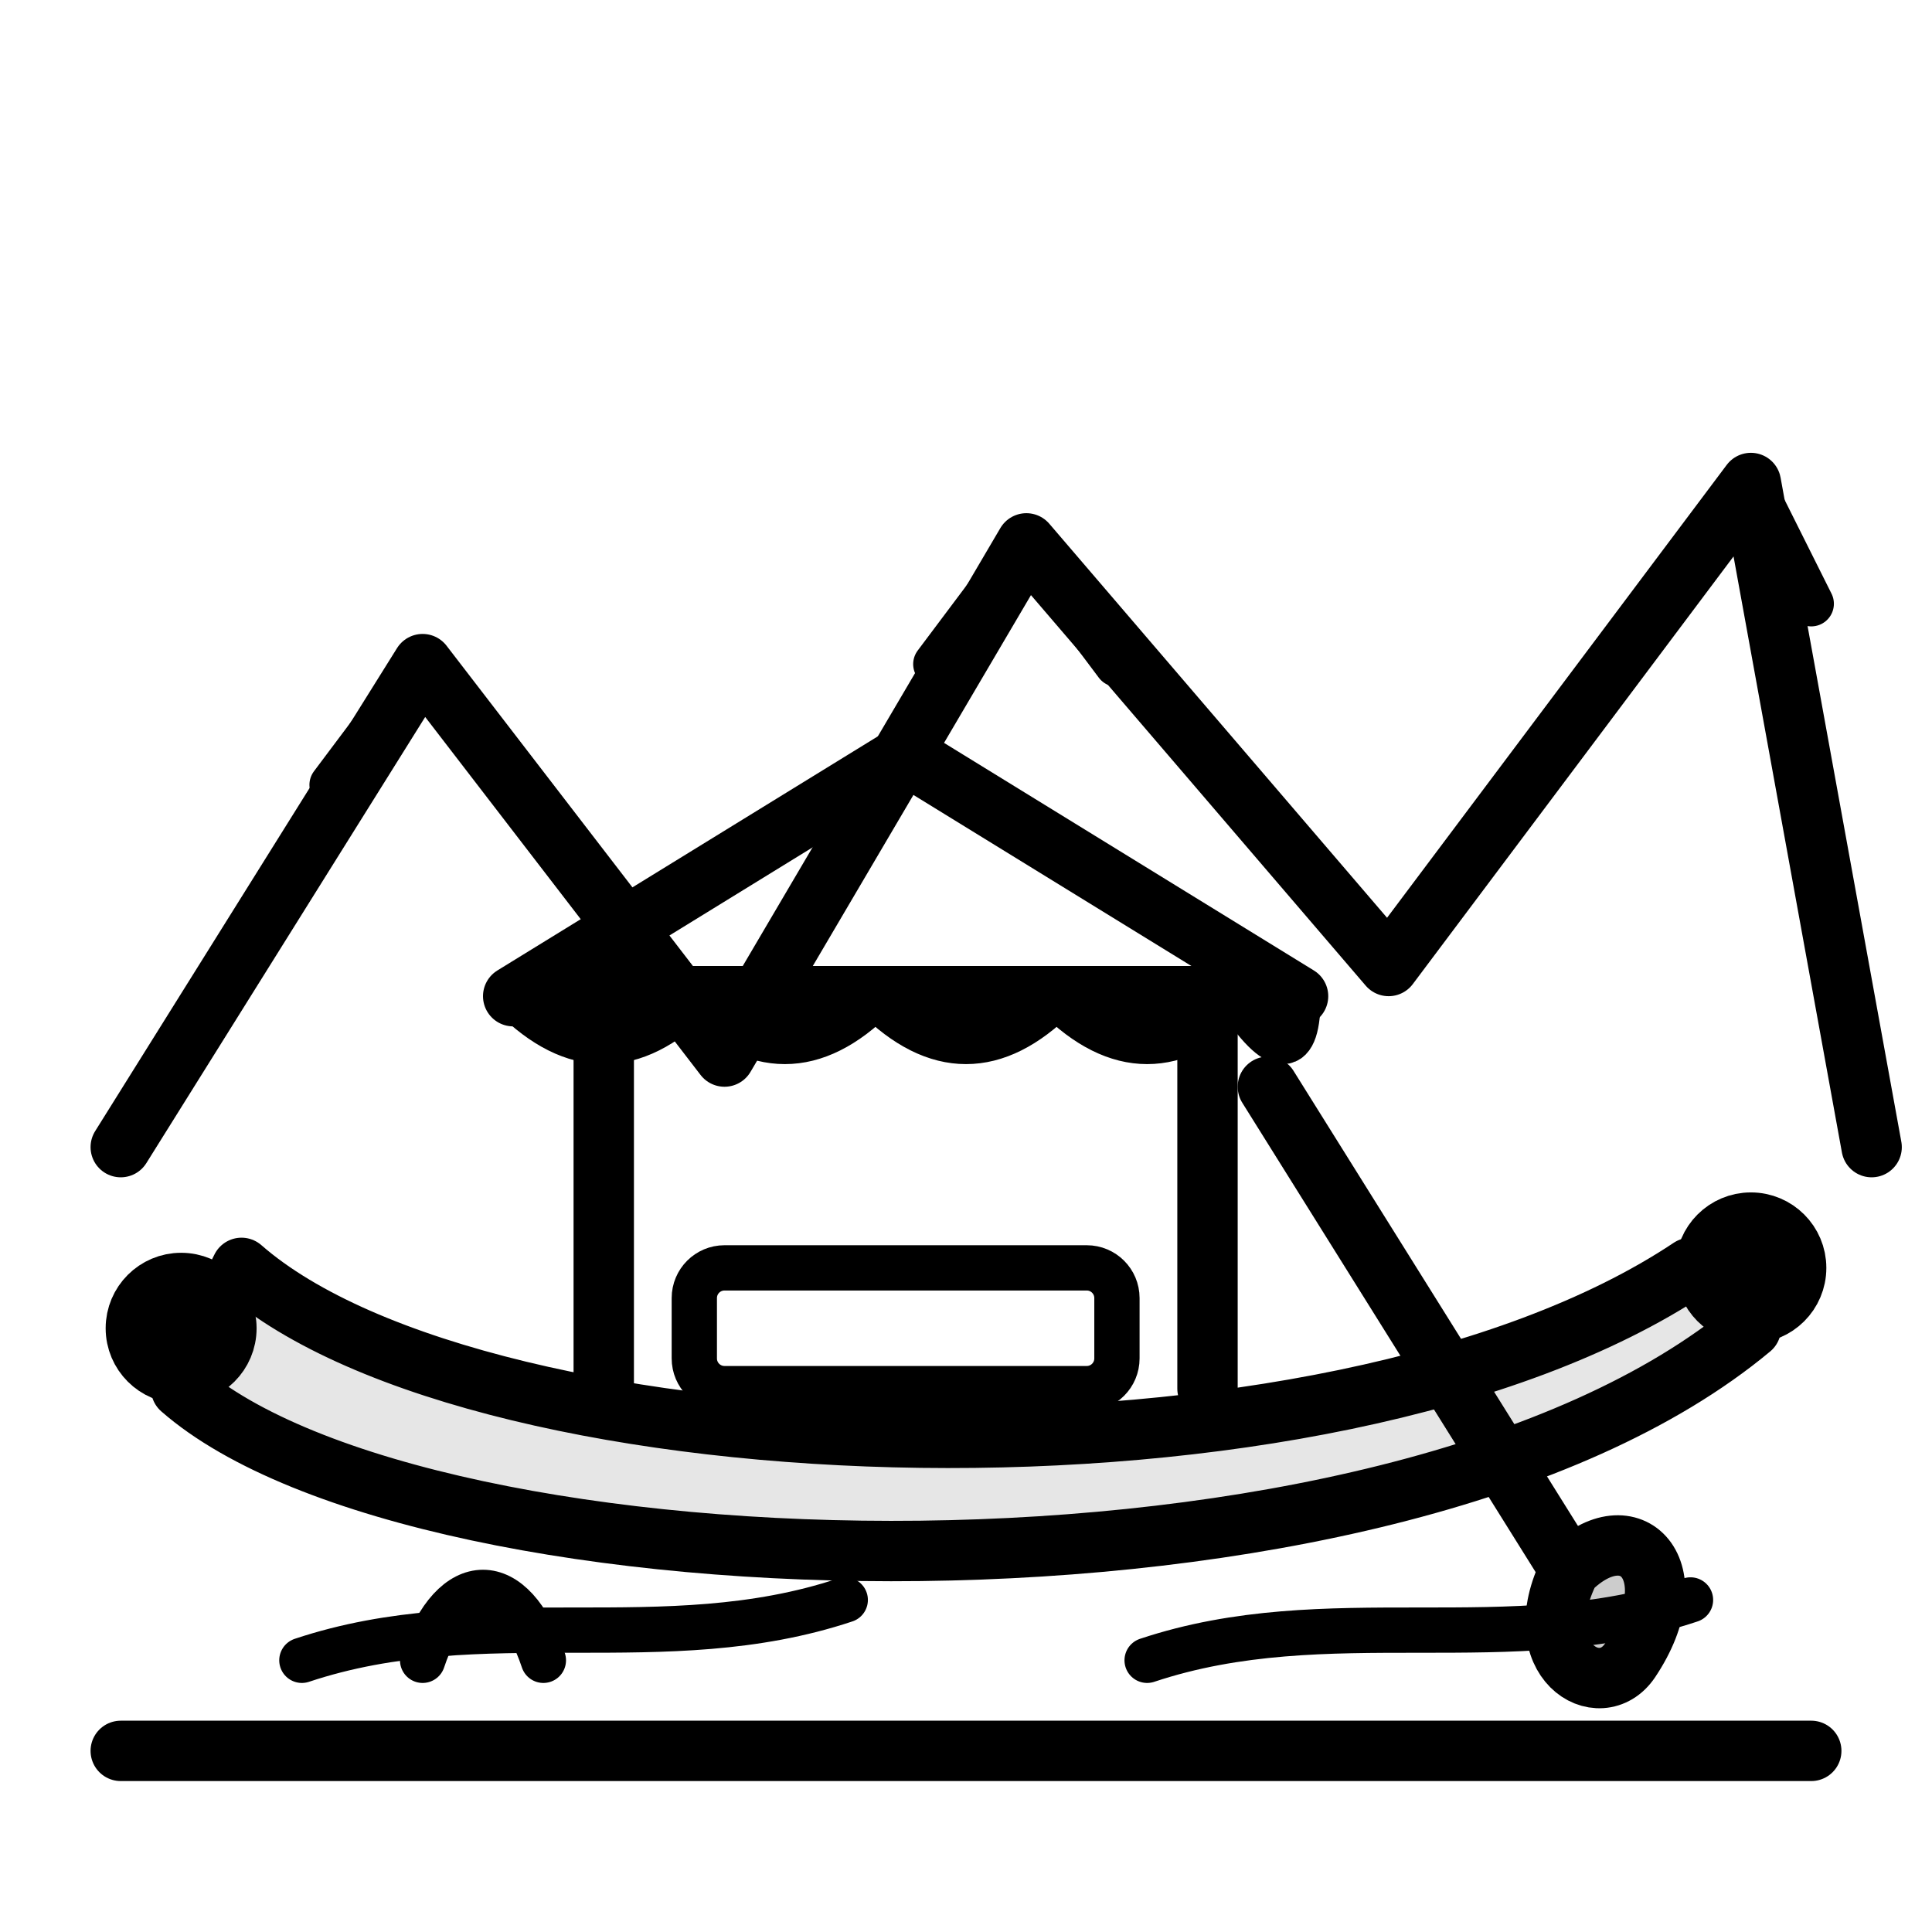
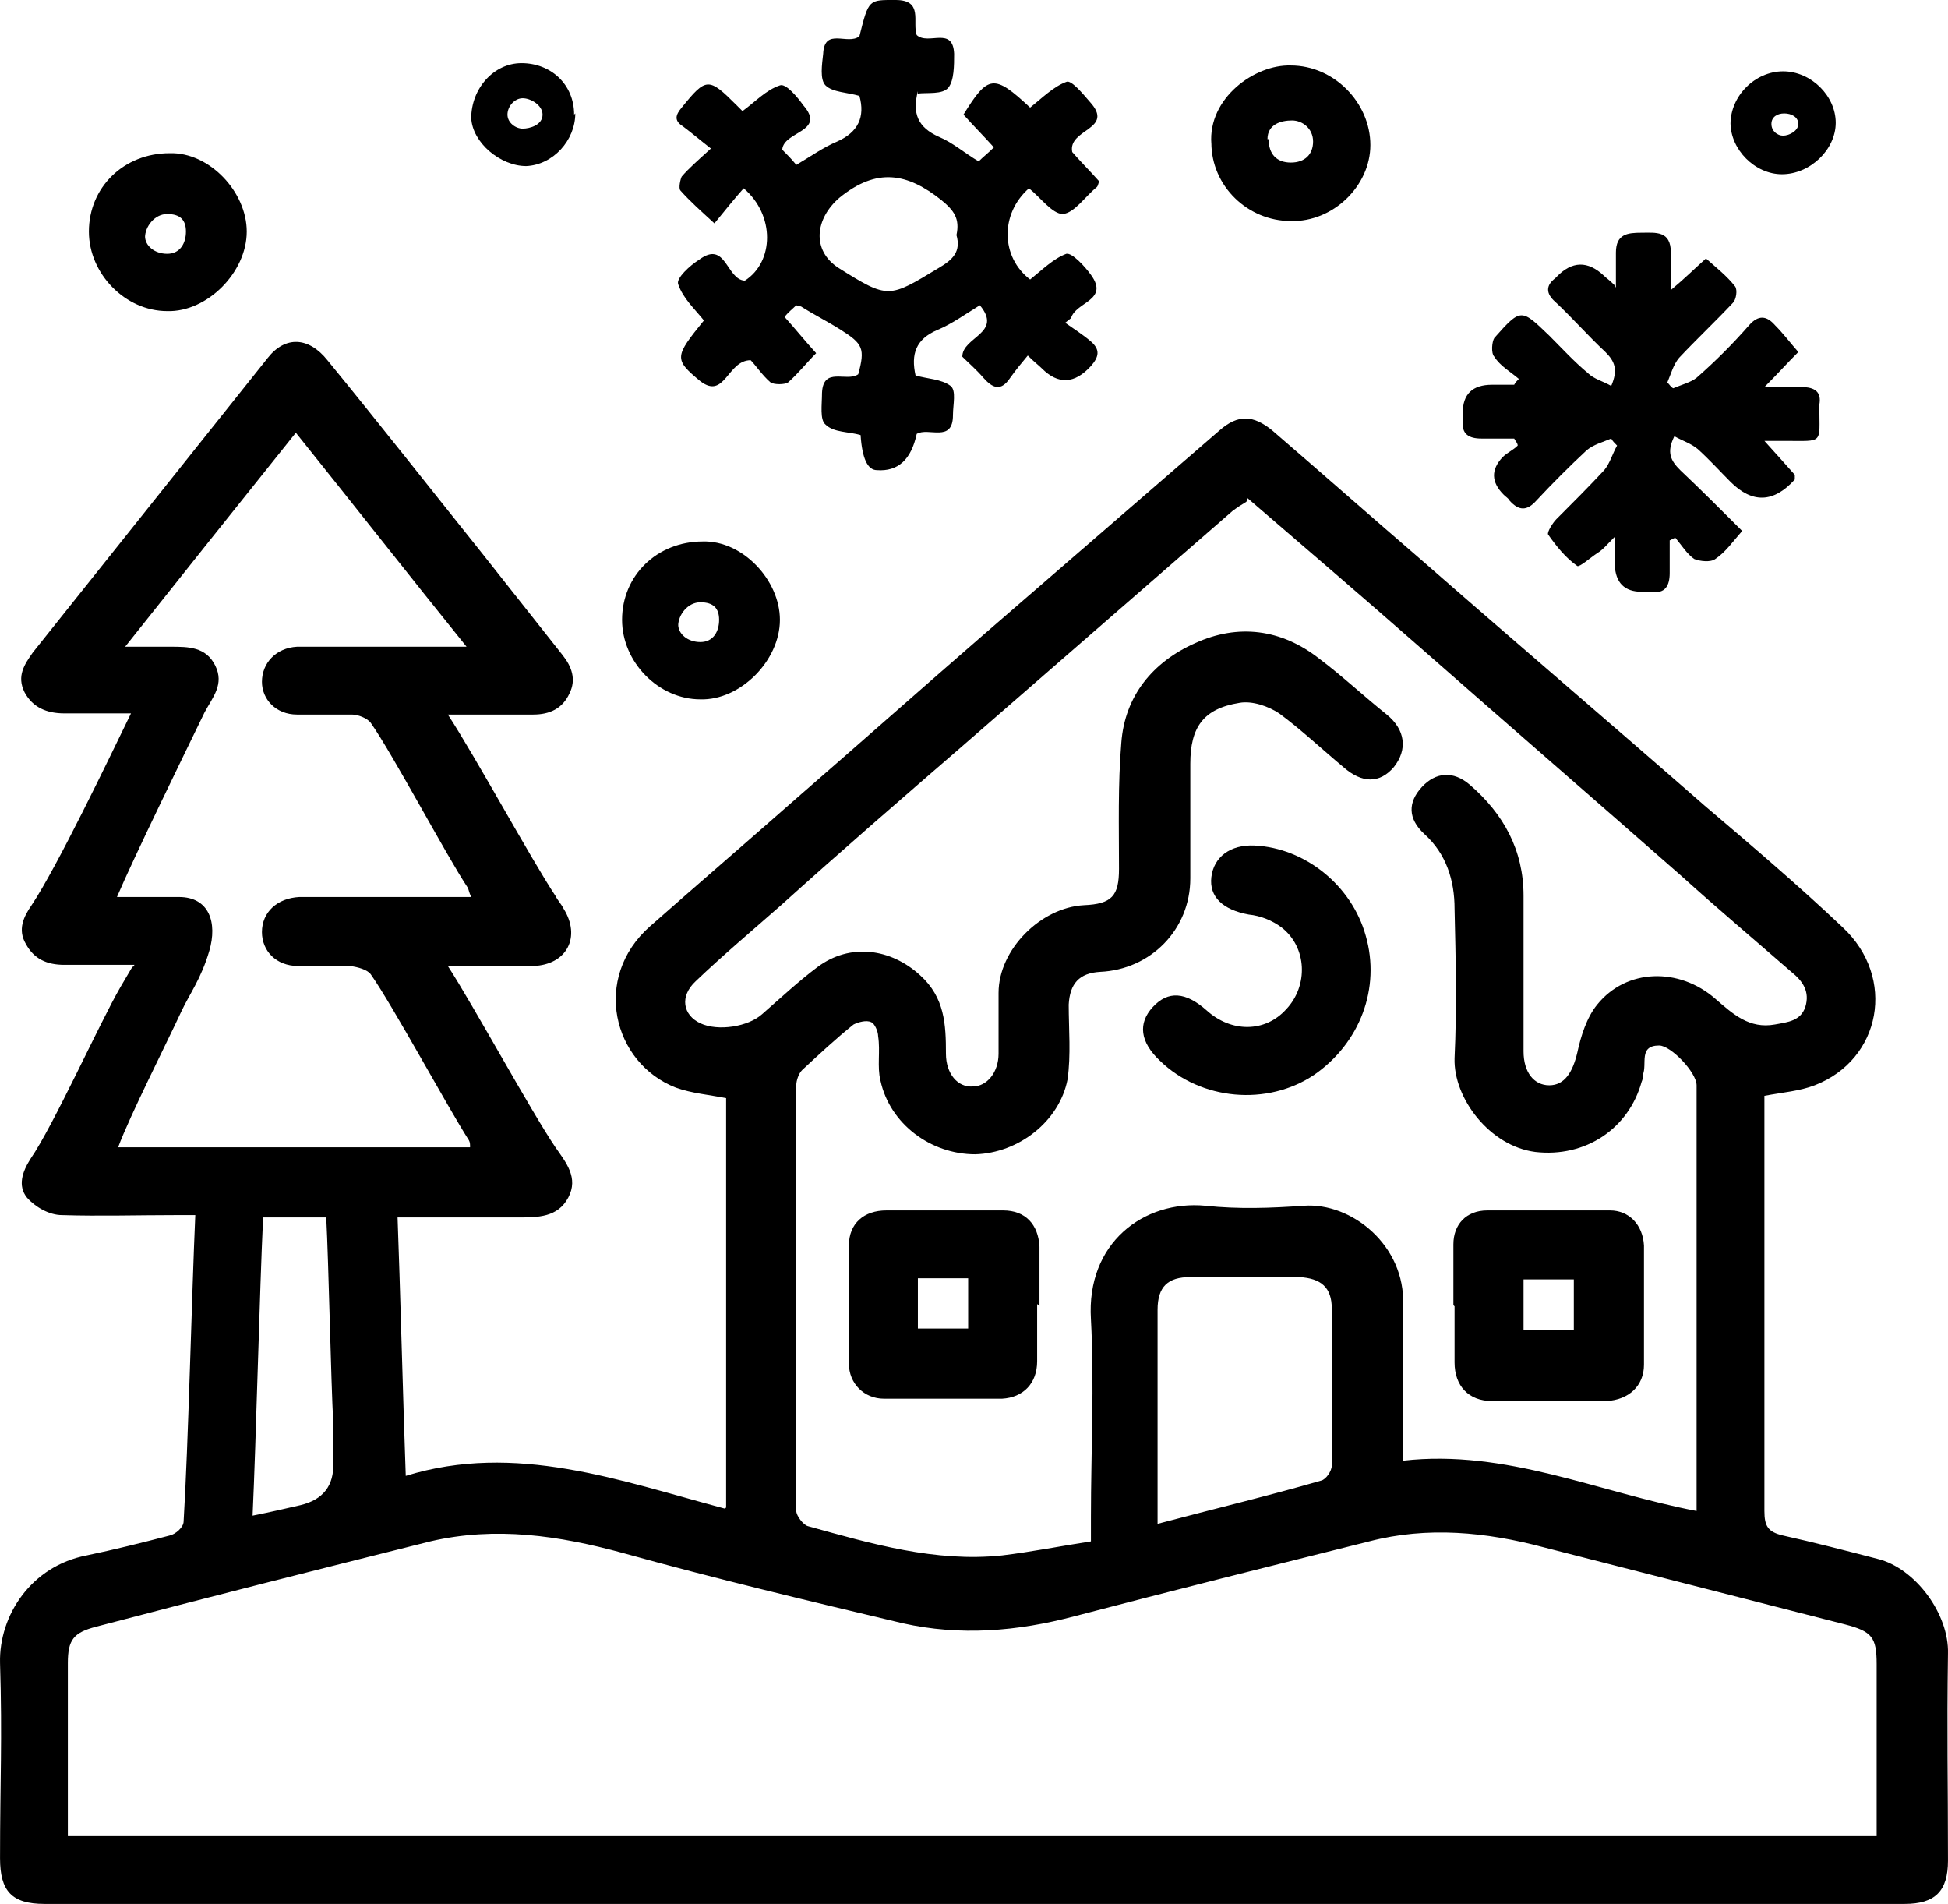
- <svg xmlns="http://www.w3.org/2000/svg" viewBox="0 0 64 64" fill="none" stroke="currentColor" stroke-width="2" stroke-linecap="round" stroke-linejoin="round">
-   <line x1="4" y1="58" x2="60" y2="58" />
-   <path d="M10 55 C16 53 22 55 28 53" stroke-width="1.5" />
-   <path d="M38 55 C44 53 50 55 56 53" stroke-width="1.5" />
-   <path d="M4 38 L14 22 L24 35 L34 18 L46 32 L58 16 L62 38" />
-   <path d="M11 26 L14 22 L17 26" stroke-width="1.5" />
-   <path d="M31 22 L34 18 L37 22" stroke-width="1.5" />
-   <path d="M55 20 L58 16 L60 20" stroke-width="1.5" />
-   <path d="M6 46 C14 53 46 54 58 44 L56 42 C44 50 16 49 8 42 Z" fill="currentColor" fill-opacity="0.1" />
-   <circle cx="6" cy="44" r="1.5" fill="currentColor" />
-   <circle cx="58" cy="42" r="1.5" fill="currentColor" />
-   <line x1="20" y1="46" x2="20" y2="33" />
-   <line x1="40" y1="46" x2="40" y2="33" />
-   <path d="M17 33 L30 25 L43 33 Z" />
-   <path d="M17 33 Q20 36 23 33 Q26 36 29 33 Q32 36 35 33 Q38 36 41 33 Q43 36 43 33" stroke-width="1.5" />
-   <rect x="23" y="42" width="14" height="4" rx="1" stroke-width="1.5" />
-   <line x1="42" y1="36" x2="52" y2="52" stroke-width="2" />
-   <path d="M52 52 C54 50 56 52 54 55 C53 56.5 50.5 55 52 52 Z" fill="currentColor" fill-opacity="0.2" />
-   <path d="M14 55 C15 52 17 52 18 55" stroke-width="1.5" />
+ <svg xmlns="http://www.w3.org/2000/svg" id="uuid-703405dd-fd4e-4861-a659-227765f46f93" viewBox="0 0 166.605 162.8">
+   <defs>
+     <style>.uuid-c4c6424a-2af9-483e-9826-94598393ecd4{fill:#000;stroke-width:0px;}</style>
+   </defs>
+   <path class="uuid-c4c6424a-2af9-483e-9826-94598393ecd4" d="M62.103,128.9v-35c-1.5-.3-2.9-.4-4.3-.9-5.4-2.1-7.2-9.4-2.2-13.8,4.2-3.7,8.5-7.4,12.7-11.1,5.3-4.6,10.6-9.3,15.9-13.9,6.7-5.8,13.4-11.6,20.1-17.4,1.6-1.4,2.9-1.3,4.5,0,4.3,3.7,8.6,7.5,12.9,11.2,8,7,16.1,13.9,24.1,20.9,4,3.4,8,6.8,11.8,10.4,4.6,4.3,3.3,11.3-2.4,13.5-1.3.5-2.7.6-4.3.9v35.5c0,1.3.3,1.8,1.6,2.1,2.7.6,5.4,1.3,8.1,2,3.2.8,6.1,4.7,6,8.1-.1,7,0,10.7,0,17.7,0,2.6-1.1,3.7-3.7,3.7H3.803c-2.8,0-3.8-1.1-3.8-3.9C.003,152.2.203,148.8.003,142.2c-.1-4.1,2.7-8.3,7.4-9.2,2.4-.5,4.8-1.1,7.1-1.7.5-.1,1.2-.7,1.2-1.2.4-6.5.7-19.5,1-26.2h-1.6c-3.3,0-6.6.1-9.8,0-1.1,0-2.3-.7-3-1.5-.8-1-.4-2.2.3-3.3,2-2.9,5.9-11.6,7.7-14.7s.7-1.1,1.2-1.9h-6c-1.5,0-2.6-.5-3.3-1.8-.7-1.2-.2-2.3.5-3.3,2.2-3.3,6.6-12.5,8.5-16.4h-5.7c-1.5,0-2.7-.5-3.4-1.8-.7-1.4,0-2.4.7-3.4,6.7-8.4,13.4-16.8,20.1-25.2,1.5-1.9,3.5-1.8,5.1.2,4.5,5.5,8.9,11.1,13.3,16.6,2.3,2.9,4.5,5.7,6.8,8.6.8,1,1.2,2.1.6,3.3-.6,1.3-1.7,1.8-3.1,1.8h-7.3c2.3,3.5,7.2,12.5,9.2,15.5.2.4.5.7.7,1.1,1.5,2.4.3,4.8-2.6,4.9h-7.3c2.2,3.4,7.1,12.4,9.2,15.5.9,1.3,2,2.6,1.1,4.3-.9,1.7-2.6,1.7-4.3,1.7h-10.3c.2,5.2.5,16.7.7,22.1,9.4-2.9,18.3.4,27.3,2.8l.1-.1ZM5.903,157h154.6v-14.7c0-2.3-.4-2.8-2.7-3.4-8.6-2.2-17.2-4.4-25.8-6.6-4.9-1.3-9.9-1.8-14.9-.5-8.4,2.1-16.8,4.2-25.2,6.4-4.9,1.3-9.8,1.7-14.7.6-8-1.9-16-3.8-23.9-6-5.5-1.5-10.9-2.3-16.5-1-9.6,2.4-19.1,4.8-28.6,7.3-1.9.5-2.4,1.1-2.4,3.1v14.8h.1ZM106.603,42.9c-.5.3-.8.5-1.2.8-7.7,6.7-15.4,13.4-23.1,20.1-5.2,4.5-10.4,9-15.5,13.6-2.5,2.2-5,4.3-7.3,6.5-1.4,1.3-1.1,2.9.4,3.6s4.1.3,5.3-.8c1.6-1.4,3.1-2.8,4.7-4,2.8-2.1,6.3-1.6,8.8.7,2.1,1.9,2.2,4.2,2.2,6.7,0,1.7,1,2.9,2.3,2.8,1.2,0,2.2-1.2,2.2-2.8v-5.2c0-3.7,3.6-7.3,7.3-7.5,2.4-.1,3-.8,3-3.1,0-3.6-.1-7.2.2-10.8.3-4,2.7-6.9,6.3-8.5,3.7-1.7,7.4-1.2,10.6,1.3,2,1.5,3.8,3.2,5.8,4.8,1.6,1.3,1.8,3,.6,4.5-1.2,1.4-2.7,1.4-4.3,0-1.8-1.5-3.6-3.2-5.5-4.6-.9-.6-2.3-1.1-3.4-.9-3.1.5-4.2,2.1-4.2,5.2v9.8c0,4.4-3.4,7.8-7.7,8-1.8.1-2.6,1-2.7,2.8,0,2.1.2,4.3-.1,6.4-.7,3.6-4.2,6.3-7.9,6.4-3.8,0-7.3-2.6-8.1-6.3-.3-1.2,0-2.5-.2-3.8,0-.4-.3-1.1-.6-1.2-.4-.2-1.1,0-1.5.2-1.5,1.2-3,2.6-4.4,3.9-.3.3-.5.9-.5,1.3v36.4c0,.4.6,1.2,1,1.3,5.4,1.5,10.9,3.1,16.6,2.5,2.5-.3,5-.8,7.6-1.2v-2.1c0-5.6.3-11.3,0-16.9-.4-6.5,4.5-10.2,9.8-9.7,2.8.3,5.6.2,8.4,0,4.1-.3,8.7,3.4,8.5,8.5-.1,3.8,0,7.5,0,11.3v2c8.8-1,16.7,2.7,25.1,4.3v-36.4c0-1.1-2.2-3.4-3.2-3.4-1.8,0-1,1.6-1.4,2.5,0,.2,0,.4-.1.6-1.1,4-4.8,6.5-9.1,6-3.9-.5-7-4.6-6.9-8,.2-4.3.1-8.5,0-12.8,0-2.4-.7-4.7-2.6-6.4-1.4-1.3-1.4-2.7-.2-4,1.2-1.3,2.7-1.4,4.1-.2,2.9,2.5,4.6,5.6,4.6,9.5v13.3c0,1.8.9,2.9,2.2,2.9s2-1.1,2.4-2.8c.3-1.4.8-3,1.7-4.1,2.5-3.1,7-3.2,10.1-.5,1.5,1.3,2.9,2.6,5.1,2.2,1.1-.2,2.2-.3,2.6-1.5.4-1.3-.2-2.2-1.2-3-3.1-2.7-6.3-5.4-9.4-8.2-7.4-6.5-14.9-13-22.3-19.5-4.9-4.3-9.8-8.5-14.8-12.8l-.1.3ZM40.203,98.1c0-.3,0-.4-.1-.6-1.8-2.8-6.5-11.5-8.4-14.2-.3-.4-1.1-.6-1.7-.7h-4.5c-1.9,0-3.1-1.3-3.1-2.9,0-1.7,1.3-2.9,3.2-3h14.7c-.2-.4-.2-.6-.3-.8-1.8-2.7-6.4-11.4-8.3-14.1-.3-.4-1.1-.7-1.6-.7h-4.7c-1.8,0-3-1.3-3-2.8,0-1.6,1.2-2.9,3-3h14.5c-5-6.2-9.7-12.2-14.6-18.3-4.8,6-9.6,12-14.6,18.3h3.9c1.5,0,3,0,3.8,1.6s-.2,2.7-.9,4c-1.7,3.5-6.1,12.5-7.5,15.8h5.3c2.6,0,3.3,2.2,2.6,4.6s-1.7,3.7-2.4,5.2c-1.2,2.6-4.4,8.9-5.4,11.6,0,0,30.1,0,30.1,0ZM99.003,130.3c4.9-1.3,9.5-2.4,14-3.7.4-.1.9-.8.9-1.3v-13.4c0-1.8-.9-2.6-2.8-2.7h-9.3c-1.9,0-2.8.8-2.8,2.8v18.3ZM22.503,104.1c-.3,6.3-.6,19-.9,25.5,1.5-.3,2.8-.6,4.1-.9q2.9-.7,2.8-3.6v-3.4c-.2-3.7-.4-13.8-.6-17.6h-5.4Z" />
+   <path class="uuid-c4c6424a-2af9-483e-9826-94598393ecd4" d="M78.503,7.8c-.5,1.9,0,3.1,1.8,3.9,1.2.5,2.2,1.4,3.4,2.1.4-.4.8-.7,1.3-1.2-.9-1-1.8-1.9-2.6-2.8,2.1-3.4,2.6-3.5,5.7-.6,1-.8,2-1.8,3.1-2.2.4-.2,1.4,1,2,1.7,2.2,2.4-1.9,2.3-1.5,4.3.6.7,1.5,1.6,2.3,2.5-.1.3-.1.4-.2.5-1,.8-1.9,2.2-2.9,2.3-.9,0-1.9-1.4-2.9-2.2-2.5,2.2-2.4,5.9.1,7.8,1-.8,2-1.8,3.1-2.2.5-.1,1.6,1.1,2.1,1.8,1.6,2.2-1.3,2.3-1.7,3.7l-.5.4c.7.5,1.5,1,2.2,1.6.8.7.7,1.3,0,2.1q-2.1,2.3-4.2.2c-.3-.3-.6-.5-1.2-1.1-.5.6-1,1.2-1.5,1.9-.8,1.2-1.5.9-2.3,0-.6-.7-1.3-1.3-1.8-1.8,0-1.7,3.5-2,1.5-4.4-1.3.8-2.4,1.6-3.6,2.1-1.9.8-2.3,2.1-1.9,3.9,1,.3,2.2.3,3,.9.5.4.2,1.6.2,2.5,0,2.4-2.1,1-3.1,1.6-.467,2.2-1.6,3.233-3.4,3.1-.8,0-1.267-1-1.4-3-1-.3-2.3-.2-3-.9-.5-.4-.3-1.7-.3-2.7.1-2.3,2.1-.9,3.1-1.6.6-2.2.4-2.6-1.5-3.8-1.1-.7-2.3-1.3-3.4-2,0,0-.2,0-.4-.1-.3.3-.7.6-1,1,.9,1,1.7,2,2.7,3.1-.8.8-1.5,1.7-2.4,2.5-.3.2-1.2.2-1.5,0-.7-.6-1.3-1.5-1.7-1.9-2,0-2.2,3.4-4.3,1.8-2.3-1.9-2.2-2.1.3-5.2-.8-1-1.8-1.9-2.2-3.1-.2-.5,1-1.6,1.8-2.1,2.3-1.7,2.3,1.7,3.9,1.8,2.5-1.6,2.6-5.6-.1-7.9-.8.9-1.6,1.9-2.5,3-1.2-1.1-2.1-1.9-2.9-2.8-.2-.2,0-1,.1-1.2.6-.7,1.4-1.4,2.5-2.4-.9-.7-1.6-1.3-2.4-1.9-.8-.5-.6-1-.1-1.6,2.1-2.6,2.3-2.6,4.7-.2.2.2.4.4.5.5,1.1-.8,2-1.8,3.2-2.2.5-.2,1.5,1,2,1.7,2,2.3-1.7,2.2-1.8,3.8.4.4.8.8,1.2,1.3,1.2-.7,2.3-1.5,3.5-2,1.8-.8,2.4-2.1,1.9-3.9-1-.3-2.3-.3-2.9-.9-.5-.5-.3-1.8-.2-2.7.1-2.3,2.1-.7,3.1-1.5C74.303-.1,74.303 0,76.603 0c2.4,0,1.4,1.9,1.8,3,1,.9,3.1-.8,3.2,1.6,0,1,0,2.3-.5,2.9s-1.8.4-2.6.5l0-.2ZM81.803,20.1c.3-1.4-.2-2.1-1.3-3-2.9-2.3-5.5-2.8-8.7-.2-2.1,1.8-2.4,4.5-.1,6,4.3,2.7,4.3,2.6,8.6,0,1.2-.7,1.9-1.4,1.5-2.8Z" />
+   <path class="uuid-c4c6424a-2af9-483e-9826-94598393ecd4" d="M138.203,24.6v-3c0-1.6,1-1.7,2.2-1.7s2.5-.2,2.5,1.7v3.2c1.2-1,2-1.8,3-2.7.9.8,1.8,1.5,2.5,2.4.2.3.1,1.1-.2,1.4-1.5,1.6-3.1,3.1-4.6,4.7-.5.6-.7,1.4-1,2.1.2.2.3.4.5.5.7-.3,1.5-.5,2-.9,1.6-1.4,3.1-2.9,4.5-4.5.8-.9,1.5-.8,2.2,0,.7.7,1.3,1.5,2,2.3-1,1-1.8,1.9-2.9,3h3.2c1.1,0,1.7.4,1.5,1.5v.2c0,3.2.4,2.9-2.9,2.9h-1.8c1,1.1,1.8,2,2.6,2.9v.4c-1.8,2-3.633,2.067-5.5.2-.9-.9-1.8-1.9-2.8-2.8-.6-.5-1.3-.7-2-1.1-.7,1.4-.3,2.1.5,2.9,1.8,1.7,3.5,3.4,5.3,5.2-.8.9-1.4,1.8-2.3,2.4-.4.3-1.3.2-1.8,0-.6-.4-1.1-1.2-1.6-1.8-.2,0-.4.2-.5.2v2.8c0,1.1-.4,1.8-1.6,1.6h-.8q-2.2,0-2.3-2.3v-2.4c-.7.7-1,1.1-1.5,1.4-.6.4-1.5,1.2-1.7,1.1-1-.7-1.8-1.7-2.5-2.7-.1-.2.4-1,.7-1.3,1.4-1.4,2.8-2.8,4.1-4.2.5-.6.7-1.4,1.1-2.1-.2-.2-.4-.4-.5-.6-.7.3-1.5.5-2.1,1-1.5,1.4-2.9,2.8-4.3,4.3-.8.9-1.5.9-2.3,0-.1-.2-.3-.3-.5-.5q-1.6-1.6-.1-3.2c.4-.4.9-.6,1.3-1,0-.2-.2-.4-.3-.6h-2.8c-1.1,0-1.7-.4-1.6-1.5v-.7c0-1.6.833-2.4,2.5-2.4h1.9c.1-.2.2-.3.4-.5-.7-.6-1.6-1.1-2.1-1.9-.3-.3-.2-1.3,0-1.6,2.3-2.6,2.3-2.5,4.7-.2,1.1,1.1,2.1,2.2,3.3,3.2.5.5,1.3.7,2,1.1.6-1.4.3-2.1-.5-2.9-1.5-1.4-2.8-2.9-4.3-4.3-.8-.7-.8-1.4,0-2l.1-.1c1.333-1.4,2.7-1.433,4.1-.1.2.2.4.3.9.8l.1.2Z" />
+   <path class="uuid-c4c6424a-2af9-483e-9826-94598393ecd4" d="M103.603,12.3c-.3-3.9,3.7-6.8,6.8-6.7,3.7,0,6.8,3.2,6.8,6.8,0,3.5-3.2,6.6-6.8,6.5-3.7,0-6.8-3-6.8-6.7v.1ZM108.503,11.9c0,1.3.7,2,1.9,2s1.9-.7,1.9-1.8-.9-1.8-1.8-1.8-2.1.3-2.1,1.6h.1Z" />
+   <path class="uuid-c4c6424a-2af9-483e-9826-94598393ecd4" d="M60.103,46.3c3.4-.1,6.6,3.3,6.6,6.7,0,3.5-3.4,6.9-6.8,6.8-3.6,0-6.7-3.2-6.7-6.8,0-3.8,3-6.7,6.9-6.7ZM58.003,53.4c0,.8.8,1.5,1.9,1.5s1.6-.9,1.6-1.9-.5-1.5-1.6-1.5-1.9,1.1-1.9,2v-.1Z" />
+   <path class="uuid-c4c6424a-2af9-483e-9826-94598393ecd4" d="M14.503,13.1c3.4-.1,6.6,3.3,6.6,6.7,0,3.5-3.4,6.9-6.8,6.8-3.6,0-6.7-3.2-6.7-6.8,0-3.8,3-6.7,6.9-6.7ZM12.403,20.2c0,.8.8,1.5,1.9,1.5s1.6-.9,1.6-1.9-.5-1.5-1.6-1.5-1.9,1.1-1.9,2v-.1Z" />
+   <path class="uuid-c4c6424a-2af9-483e-9826-94598393ecd4" d="M148.003,10.6c0-2.4,2.1-4.5,4.5-4.5s4.5,2.1,4.5,4.4-2.2,4.4-4.6,4.4c-2.3,0-4.4-2.1-4.4-4.4v.1ZM153.803,10.6c0-.6-.6-.9-1.2-.9s-1.1.3-1.1.9.5,1,1,1,1.3-.4,1.3-1Z" />
+   <path class="uuid-c4c6424a-2af9-483e-9826-94598393ecd4" d="M49.203,9.7c0,2.3-1.9,4.4-4.2,4.5-2.2,0-4.6-2-4.7-4.1,0-2.5,1.9-4.7,4.3-4.7,2.5,0,4.5,1.8,4.5,4.4l.1-.1ZM46.403,9.8c0-.8-1-1.4-1.7-1.4s-1.3.7-1.3,1.4.7,1.2,1.3,1.2,1.7-.3,1.7-1.2Z" />
+   <path class="uuid-c4c6424a-2af9-483e-9826-94598393ecd4" d="M124.303,111.6v-5.2c0-1.7,1.1-2.9,2.9-2.9h10.5c1.6,0,2.8,1.2,2.9,3v10.2c0,1.8-1.3,3-3.2,3.1h-9.8c-2,0-3.2-1.3-3.2-3.3v-4.8l-.1-.1ZM134.603,113.7v-4.3h-4.3v4.3h4.3Z" />
+   <path class="uuid-c4c6424a-2af9-483e-9826-94598393ecd4" d="M88.703,111.5v4.9c0,1.9-1.2,3.1-3,3.2h-10.1c-1.7,0-3-1.3-3-3v-10.1c0-1.9,1.3-3,3.2-3h10c1.9,0,3,1.2,3.1,3.1v5.1l-.2-.2ZM78.503,109.3v4.3h4.3v-4.3h-4.3Z" />
+   <path class="uuid-c4c6424a-2af9-483e-9826-94598393ecd4" d="M107.303,72.3c4.3.2,8.3,3.4,9.5,7.7,1.3,4.5-.5,9.2-4.4,11.9-4,2.7-9.7,2.2-13.2-1.2-1.7-1.6-1.9-3.2-.6-4.6s2.8-1.3,4.6.3c2.1,1.9,5,1.9,6.8-.1,1.9-2,1.8-5.3-.4-7-.8-.6-1.8-1-2.8-1.1-2.2-.4-3.4-1.5-3.2-3.2.2-1.7,1.6-2.8,3.7-2.7v-0Z" />
</svg>
